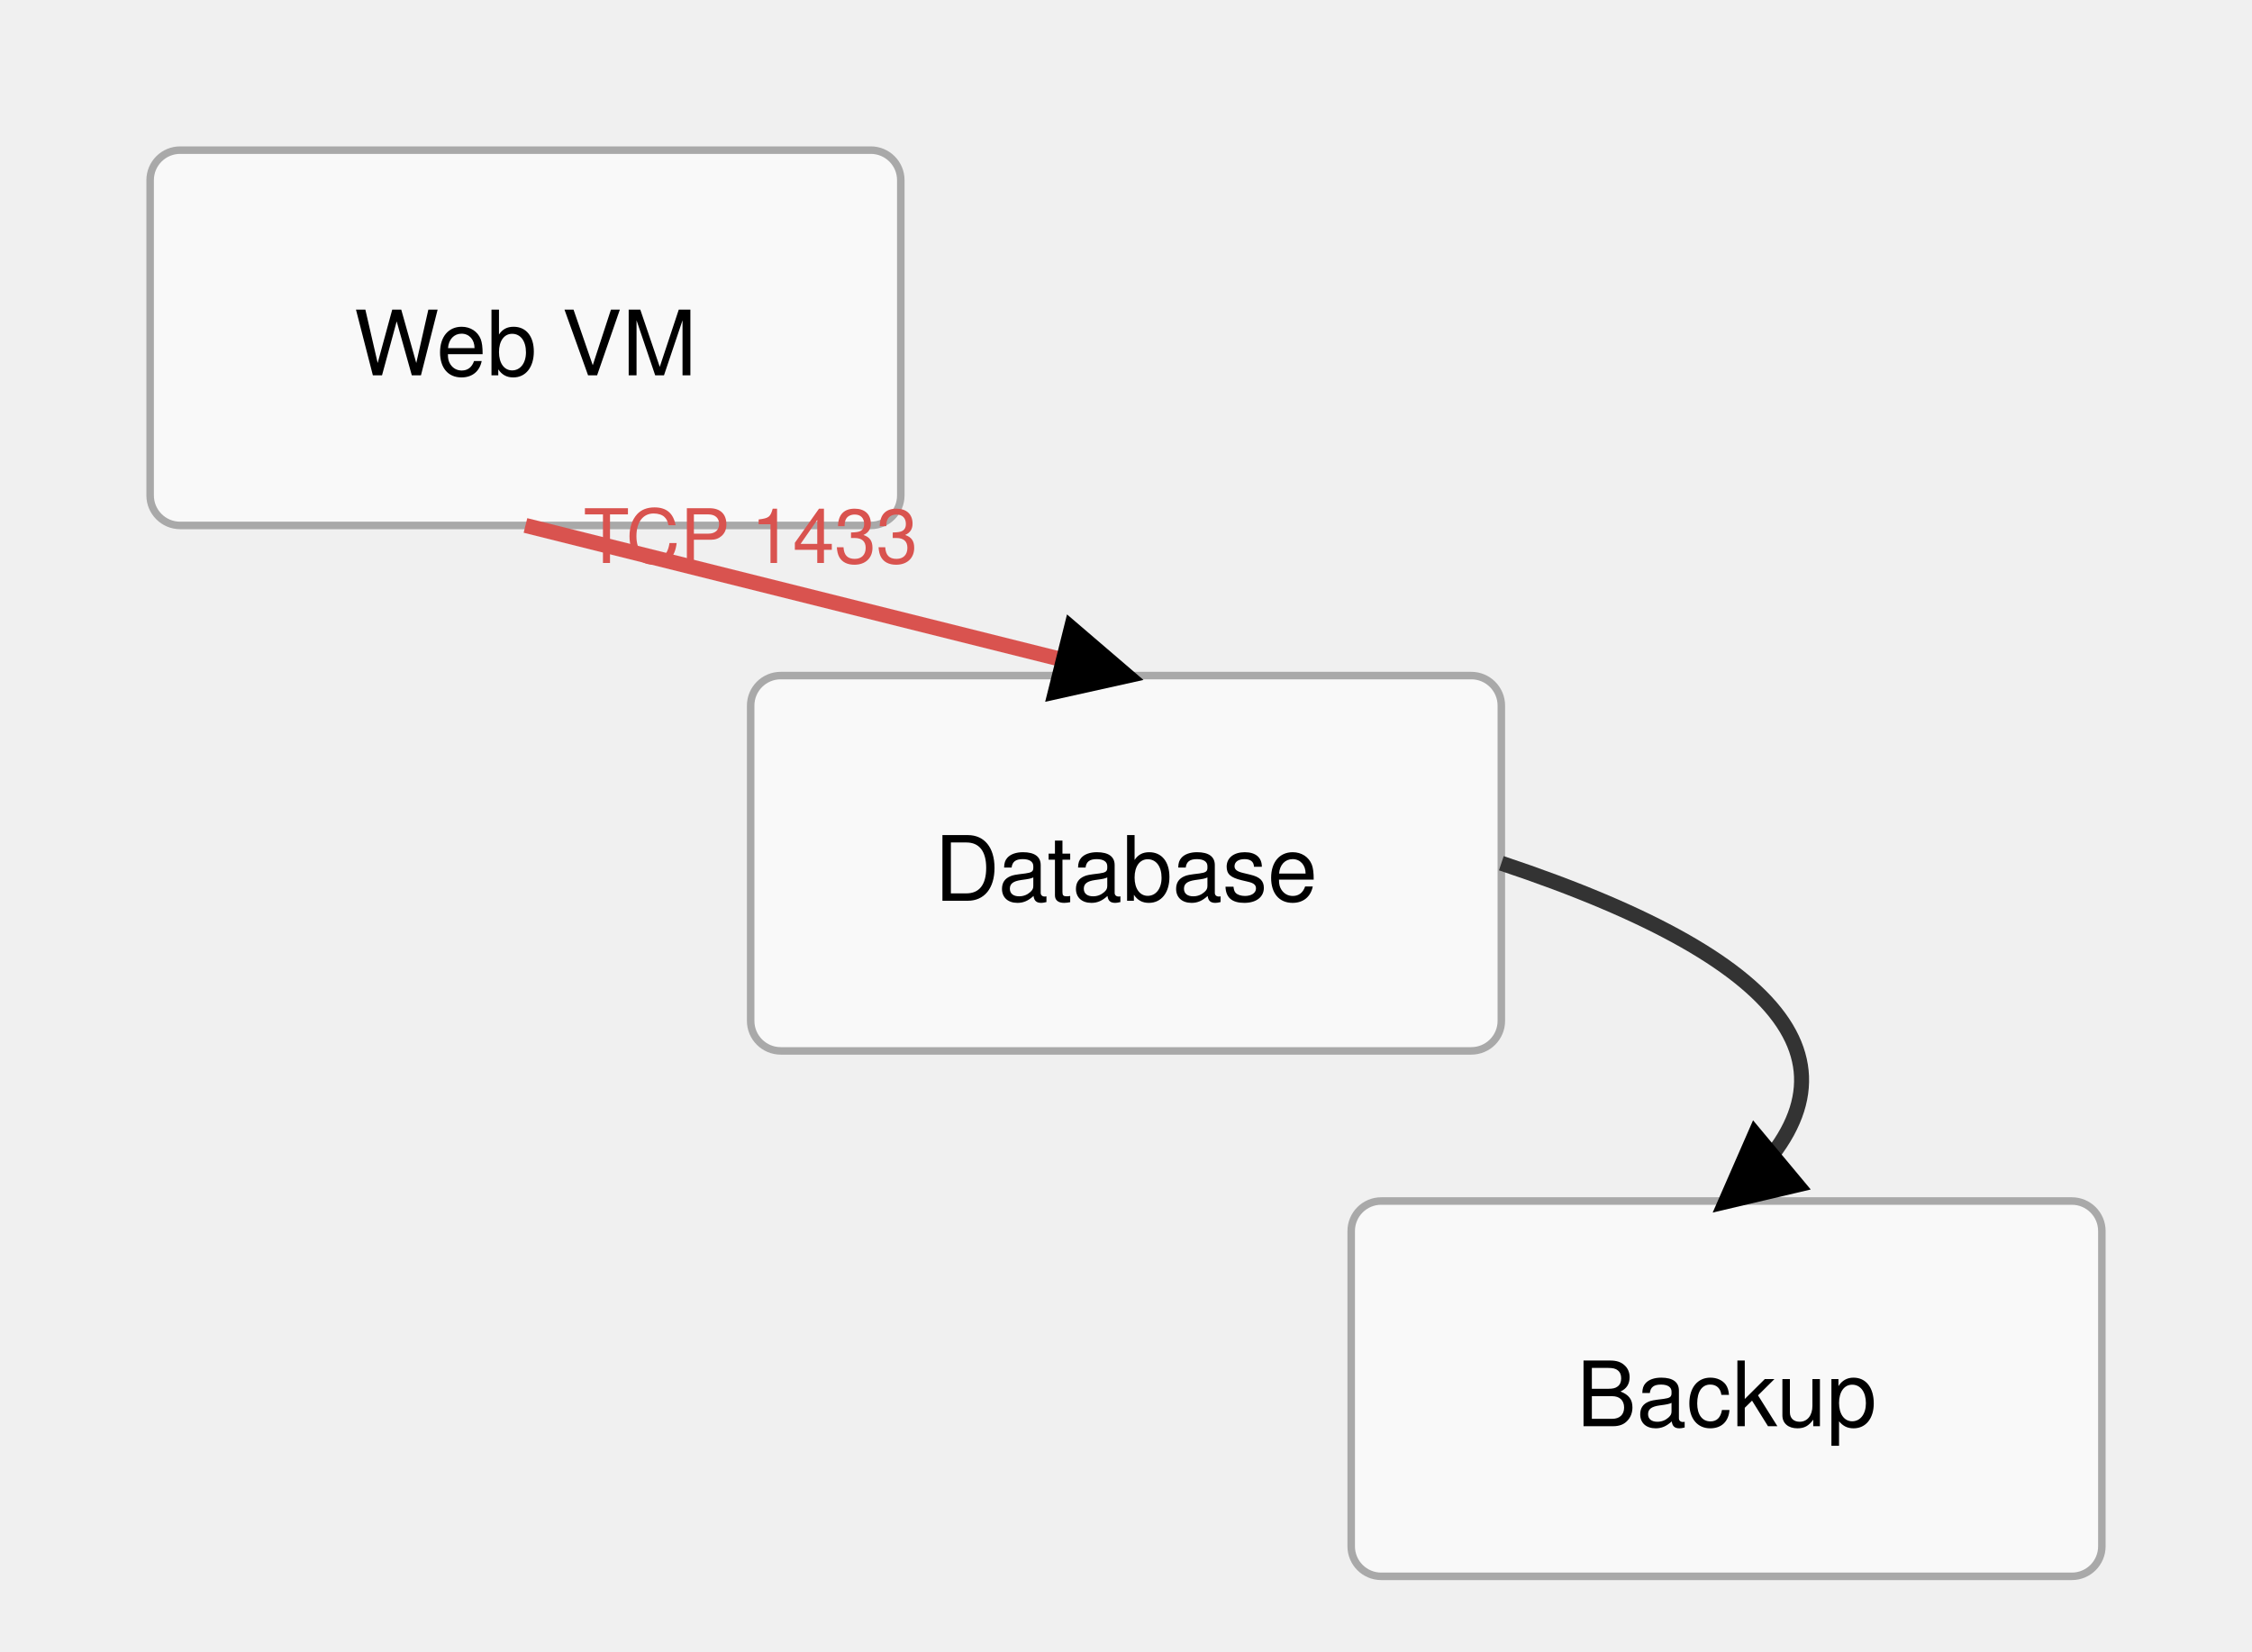
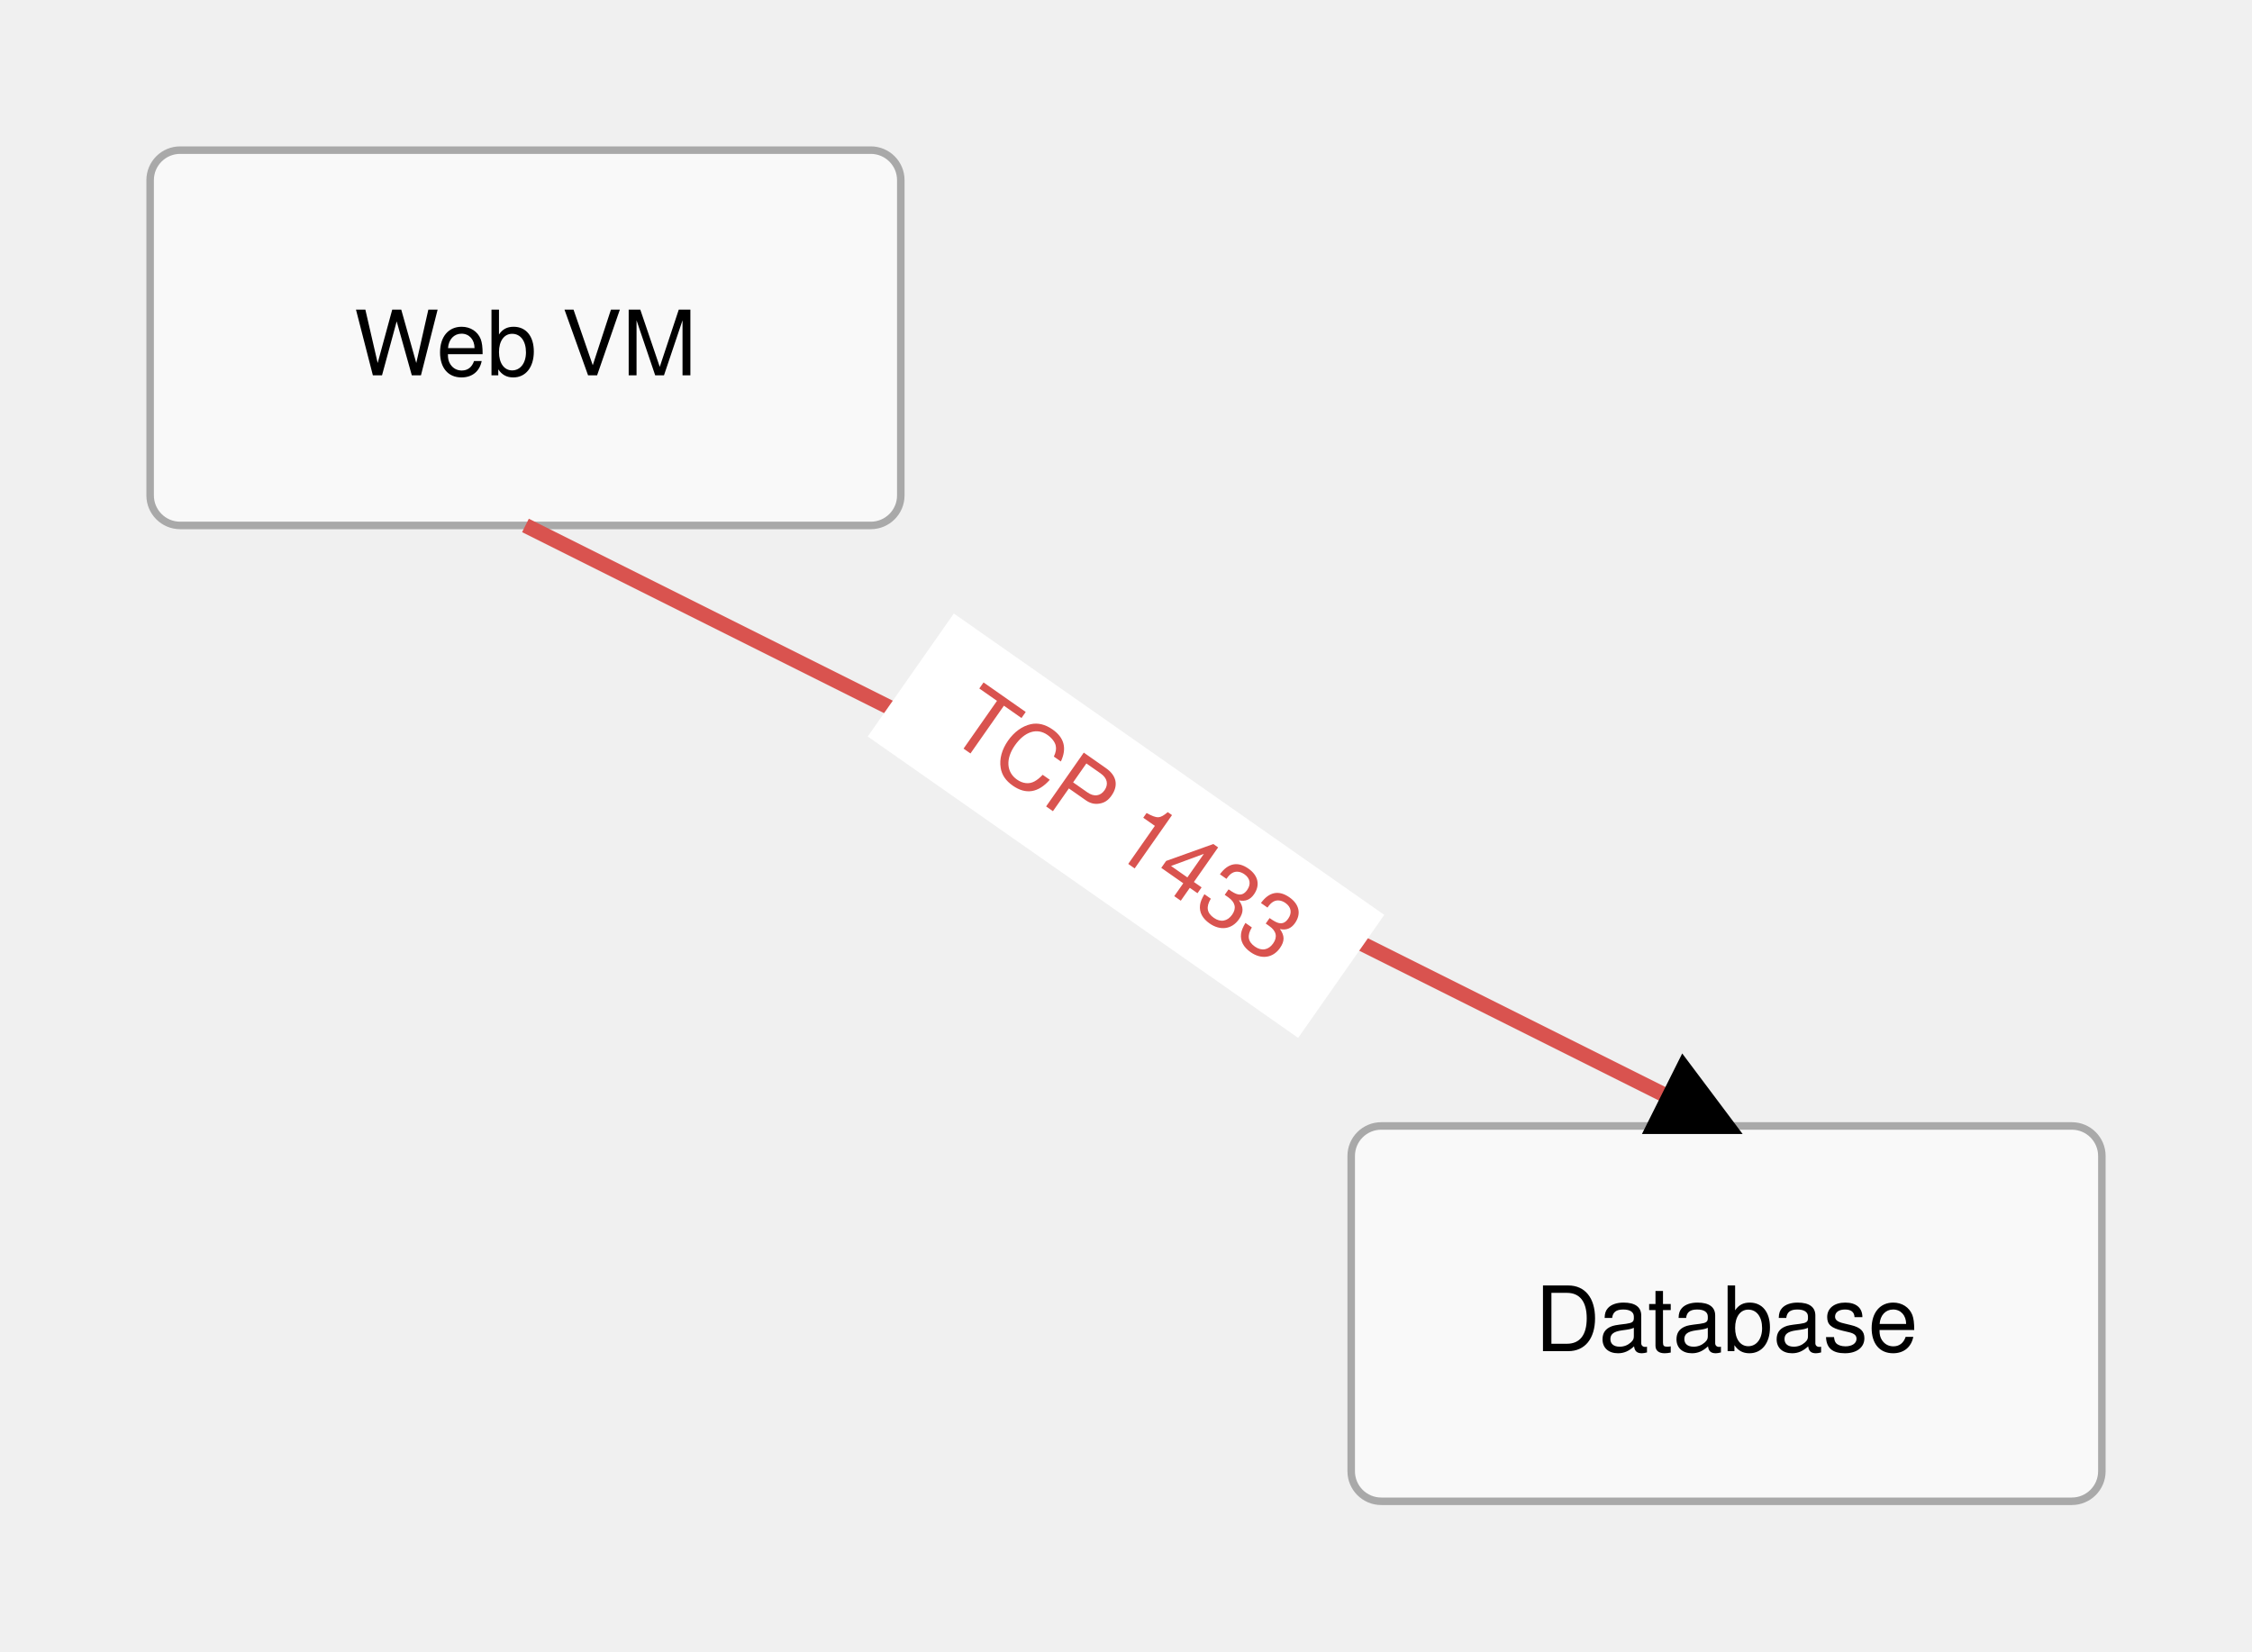
<svg xmlns="http://www.w3.org/2000/svg" width="300" height="220">
  <defs>
    <marker id="arrowhead-edge" viewBox="0 0 10 10" refX="8" refY="5" markerWidth="6" markerHeight="6" orient="auto-start-reverse">
      <path d="M 0 0 L 10 5 L 0 10 z" />
    </marker>
    <style>
      .box {
        fill: #f9f9f9;
        stroke: #a9a9a9;
        rx: 4;
      }

      .label {
        font-family: -apple-system, BlinkMacSystemFont, 'Segoe UI', Helvetica, Arial, sans-serif;
        font-size: 12px;
        text-anchor: middle;
      }
    </style>
  </defs>
  <rect x="20" y="20" width="100" height="50" class="box" />
  <text x="70" y="50" class="label">Web VM</text>
-   <rect x="100" y="90" width="100" height="50" class="box" />
-   <text x="150" y="120" class="label">Database</text>
-   <rect x="180" y="160" width="100" height="50" class="box" />
-   <text x="230" y="190" class="label">Backup</text>
-   <g fill="#D9534F">
-     <path d="M 70 70 L 150 90" stroke="#D9534F" stroke-width="2" marker-end="url(#arrowhead-edge)" />
-     <text x="100" y="75" class="label" style="font-size:10px;">TCP 1433</text>
-   </g>
-   <g fill="#333">
-     <path d="M 200 115 Q 260 135, 230 160" stroke="#333" stroke-width="2" fill="none" marker-end="url(#arrowhead-edge)" />
+   <rect x="180" y="150" width="100" height="50" class="box" />
+   <text x="230" y="180" class="label">Database</text>
+   <g>
+     <path d="M 70 70 L 230 150" stroke="#D9534F" stroke-width="2" marker-end="url(#arrowhead-edge)" />
+     <g transform="translate(150, 110) rotate(35)">
+       <rect x="-35" y="-10" width="70" height="20" fill="white" />
+     </g>
+     <text x="150" y="114" class="label" fill="#D9534F" transform="rotate(35, 150, 110)">TCP 1433</text>
  </g>
</svg>
